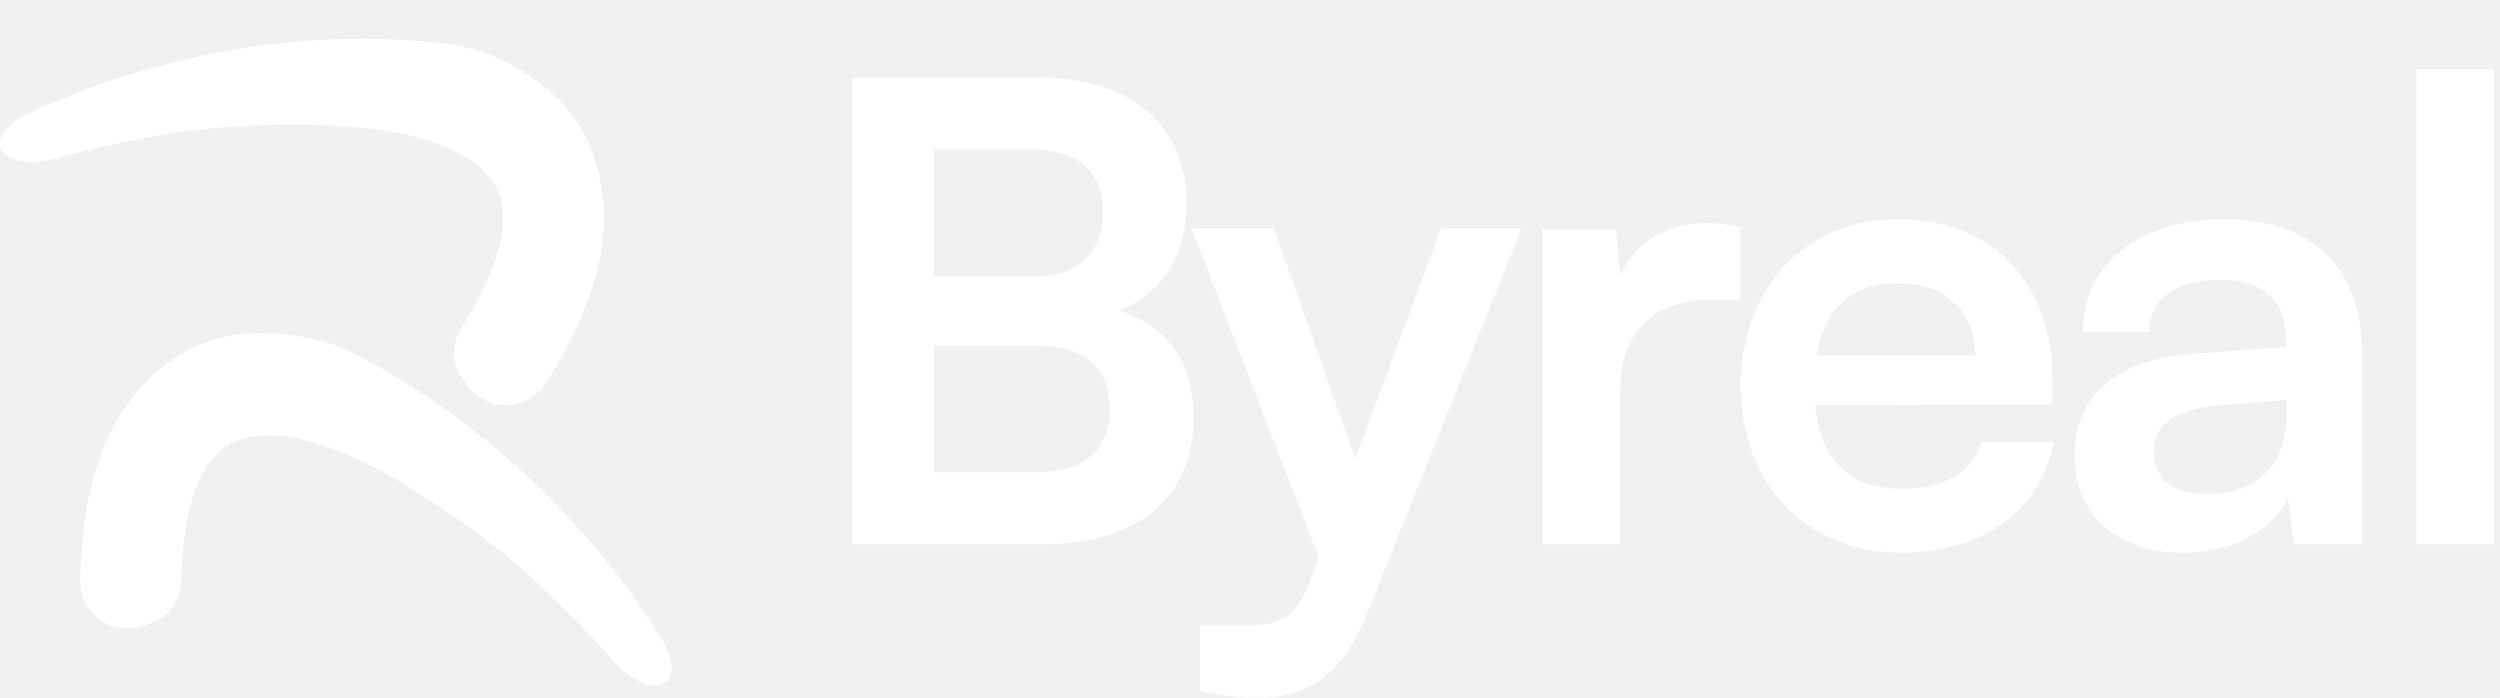
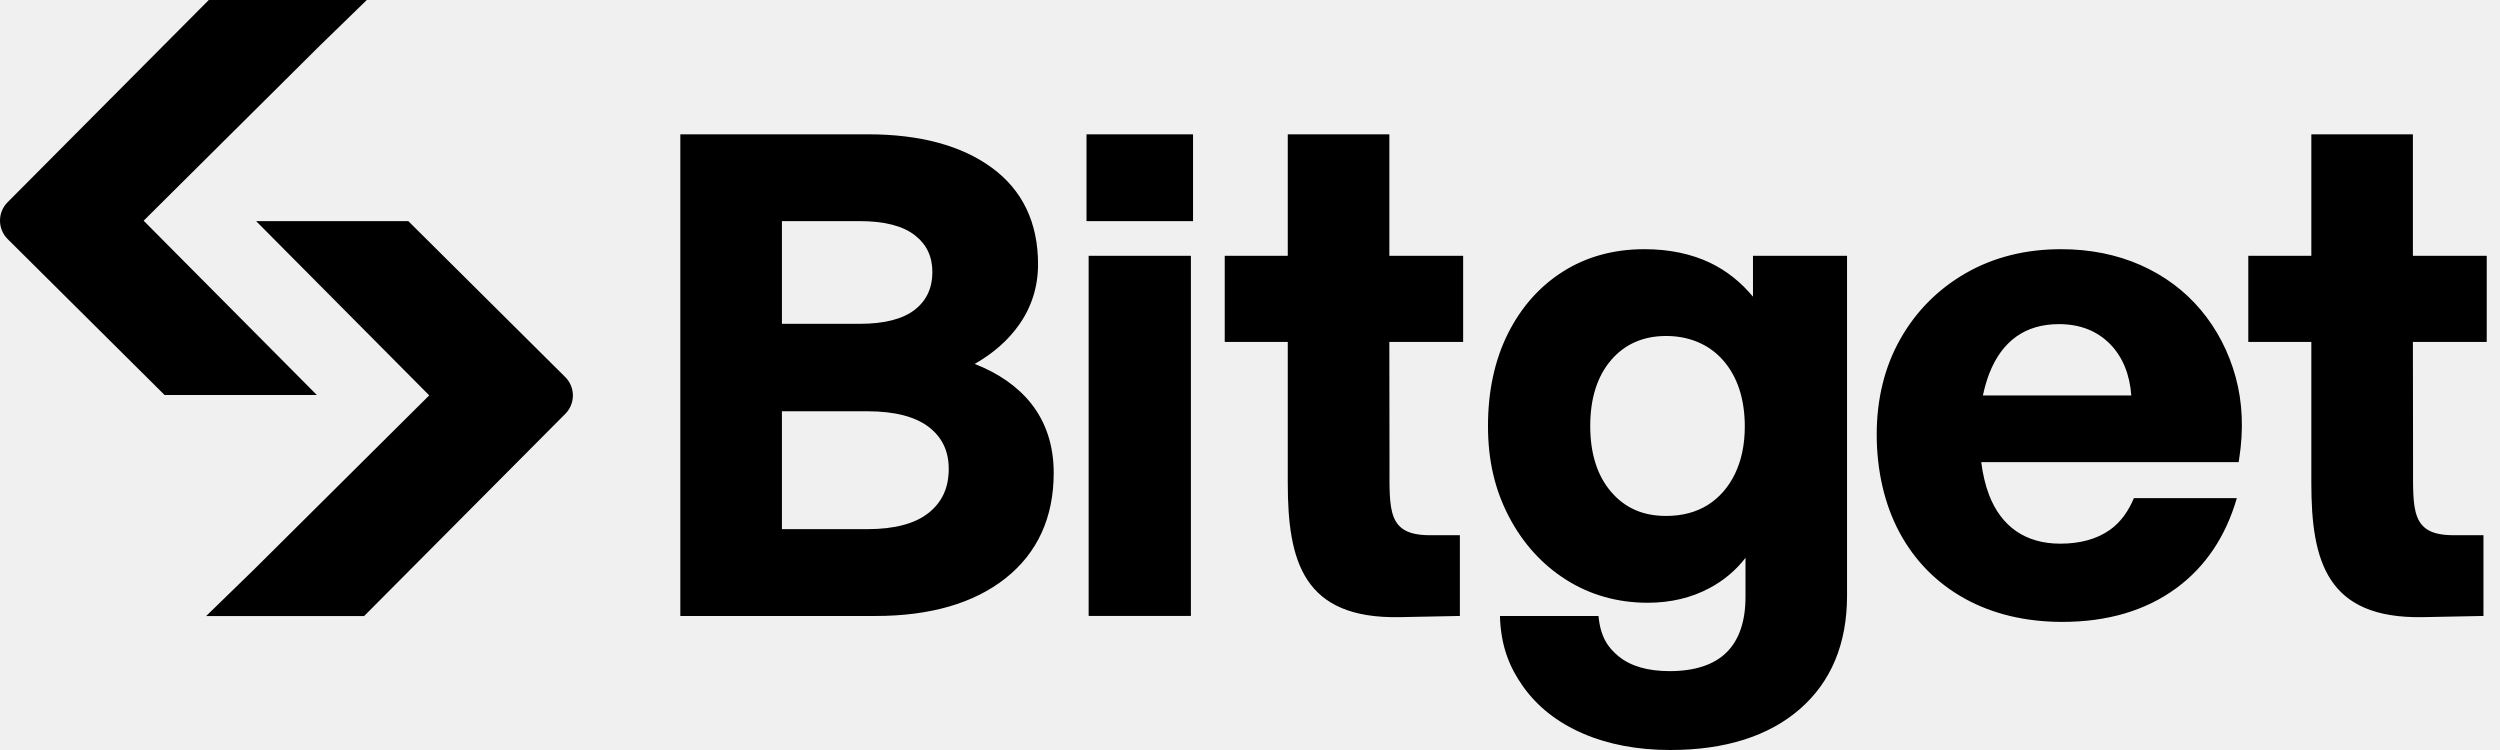
- <svg xmlns="http://www.w3.org/2000/svg" viewBox="0 0 129 36" width="129" height="36">
-   <path d="m43.985 28.089v-24.093h9.592c4.746 0 7.647 2.472 7.647 6.493 0 2.67-1.187 4.581-3.461 5.537 2.538.824 3.823 2.736 3.823 5.537 0 4.12-2.867 6.526-7.844 6.526zm9.229-20.369h-5.01v6.559h5.109c2.307 0 3.593-1.219 3.593-3.362 0-2.076-1.319-3.197-3.692-3.197zm.363 10.119h-5.373v6.526h5.373c2.373 0 3.691-1.154 3.691-3.329 0-2.043-1.351-3.197-3.691-3.197zm8.347 17.798v-3.362h2.406c1.582 0 2.571-.362 3.263-2.274l.461-1.219-6.559-16.975h4.252l4.186 11.866 4.416-11.866h4.153l-7.976 19.908c-1.219 3.032-2.933 4.285-5.603 4.285-1.121 0-2.11-.132-2.999-.363zm27.882-23.896v3.725h-1.484c-2.9 0-4.713 1.549-4.713 4.713v7.91h-4.021v-16.249h3.79l.231 2.373c.692-1.615 2.241-2.702 4.417-2.702.56 0 1.12.065 1.78.23zm8.26 16.777c-4.845 0-8.24-3.527-8.24-8.57 0-5.108 3.329-8.635 8.108-8.635 4.878 0 7.976 3.263 7.976 8.339v1.219l-12.261.033c.297 2.868 1.813 4.318 4.483 4.318 2.208 0 3.658-.857 4.12-2.406h3.724c-.692 3.56-3.658 5.702-7.91 5.702zm-.099-13.909c-2.373 0-3.823 1.285-4.219 3.724h8.174c0-2.241-1.549-3.724-3.955-3.724zm14.647 13.909c-3.461 0-5.57-2.011-5.57-5.076 0-2.999 2.175-4.878 6.032-5.175l4.878-.362v-.363c0-2.208-1.319-3.098-3.362-3.098-2.373 0-3.692.989-3.692 2.703h-3.428c0-3.527 2.901-5.834 7.318-5.834 4.383 0 7.086 2.373 7.086 6.888v9.888h-3.527l-.296-2.406c-.692 1.681-2.901 2.835-5.439 2.835zm1.319-3.032c2.472 0 4.054-1.484 4.054-3.988v-.857l-3.395.263c-2.505.231-3.461 1.055-3.461 2.373 0 1.484.989 2.209 2.802 2.209zm14.749 2.603h-3.988v-24.522h3.988zm-116.348-10.836c1.837-.224 4.255.141 5.722.881 7.301 3.682 12.896 9.647 16.077 14.816.364.593.529 1.1.529 1.499 0 .405-.173.705-.481.843-.3.133-.695.098-1.119-.089-.427-.188-.897-.536-1.361-1.057-1.17-1.316-2.577-2.768-4.271-4.351-2.927-2.646-7.307-5.533-10.152-6.596-3.289-1.23-5.189-.796-6.224.359l-.049.055c-.598.7-1.196 1.933-1.483 4.045l-.027.207c-.078.629-.127 1.32-.142 2.076-.019.904-.519 1.751-1.359 2.121l-.001.001c-.077.032-.155.064-.232.096l-.233.094c-1.667.667-3.421-.563-3.387-2.351.018-.941.079-1.827.181-2.657.354-2.87 1.226-5.251 2.724-7.001 1.597-1.866 3.387-2.759 5.288-2.991zm-10.88-11.4c5.424-2.536 13.024-4.482 21.015-3.663 2.72.279 4.4 1.254 5.857 2.486 1.461 1.235 2.463 2.96 2.767 5.394.286 2.282-.299 4.749-1.587 7.34-.373.75-.811 1.522-1.315 2.319-.958 1.511-3.102 1.579-4.127.108-.096-.137-.19-.274-.283-.413l-.001-.001c-.498-.769-.447-1.751.036-2.515l.148-.239c.34-.553.632-1.077.879-1.574l.091-.188c.896-1.86 1.095-3.191 1.003-4.101l-.01-.09c-.196-1.559-1.531-2.994-5.011-3.78-2.965-.67-8.217-.657-12.123-.048-2.288.394-4.264.837-5.967 1.295-.675.182-1.26.215-1.72.138-.457-.076-.807-.263-.984-.538-.182-.284-.16-.63.063-.968.22-.333.638-.667 1.269-.962z" fill="#ffffff" />
+ <svg xmlns="http://www.w3.org/2000/svg" viewBox="0 0 120 36" width="120" height="36">
+   <path d="m12.293 10.613h-.056.055zm0 0h7.305l7.532 7.484c.49.486.492 1.278.005 1.767l-9.659 9.708h-7.583l2.292-2.229 8.418-8.365zm34.492 6.855c1.152.449 2.061 1.087 2.708 1.898.719.908 1.085 2.029 1.085 3.332 0 2.14-.777 3.84-2.308 5.055-1.519 1.204-3.62 1.814-6.244 1.814h-9.37v-23.12h9.01c2.491 0 4.49.539 5.943 1.604 1.471 1.078 2.217 2.635 2.217 4.631 0 1.066-.303 2.04-.9 2.892-.524.749-1.243 1.384-2.141 1.894zm-2.209 7.148v.001c.648-.519.963-1.209.963-2.11 0-.857-.314-1.514-.959-2.012-.652-.499-1.643-.754-2.947-.754h-4.101v5.658h4.101c1.304 0 2.295-.263 2.943-.783zm-7.044-14.002v4.929h3.742c1.173 0 2.06-.227 2.635-.675.569-.443.845-1.053.845-1.805s-.276-1.332-.845-1.774c-.575-.448-1.462-.675-2.635-.675zm19.631 1.664v17.287h-4.908v-17.287zm48.476 2.6c.777.925 1.339 2.009 1.673 3.224.331 1.211.387 2.532.167 3.926l-.025.154h-12.354c.073.581.196 1.104.37 1.559.289.766.73 1.355 1.306 1.754.575.398 1.288.601 2.12.601.96 0 1.76-.223 2.38-.663.525-.373.891-.902 1.151-1.524h4.941c-.527 1.827-1.496 3.287-2.905 4.322-1.462 1.075-3.302 1.62-5.469 1.62-1.765 0-3.341-.376-4.682-1.116-1.343-.744-2.396-1.807-3.128-3.163-.731-1.352-1.102-2.999-1.102-4.713s.382-3.259 1.136-4.59c.754-1.332 1.81-2.394 3.142-3.159 1.329-.763 2.865-1.149 4.569-1.149 1.389 0 2.674.257 3.817.762 1.143.506 2.117 1.23 2.893 2.155zm-10.46 4.103h7.123c-.071-.996-.408-1.835-1.002-2.449-.626-.646-1.457-.974-2.468-.974-.808 0-1.498.201-2.053.6-.558.399-.992.996-1.294 1.771-.129.334-.231.7-.306 1.052zm-37.913-12.534v4.166h-5.113v-4.166zm26.877 7.793v-1.962h4.515v16.316c0 2.304-.763 4.136-2.269 5.444-1.497 1.301-3.589 1.962-6.217 1.962-1.565 0-2.976-.266-4.191-.791-1.227-.53-2.198-1.298-2.889-2.28-.616-.877-1.052-1.878-1.095-3.362h4.731c.096 1.061.506 1.562.975 1.944.574.466 1.394.703 2.436.703 1.21 0 2.13-.302 2.735-.898.603-.597.91-1.493.91-2.659v-1.882c-.457.596-1.037 1.085-1.728 1.454-.874.467-1.871.703-2.963.703-1.446 0-2.766-.372-3.923-1.106-1.155-.733-2.079-1.753-2.745-3.033-.665-1.276-1.002-2.676-1.002-4.346 0-1.669.321-3.157.952-4.424.633-1.27 1.524-2.276 2.647-2.988 1.125-.713 2.44-1.074 3.907-1.074 1.197 0 2.269.224 3.185.667.768.374 1.448.914 2.029 1.612zm-.864 8.504v-.001c.313-.648.471-1.41.471-2.266 0-1.32-.348-2.389-1.034-3.175-.68-.78-1.647-1.175-2.741-1.175s-1.983.389-2.642 1.157c-.665.776-1.002 1.839-1.002 3.163 0 1.323.337 2.387 1.002 3.161.668.779 1.531 1.157 2.642 1.157.769 0 1.44-.178 1.996-.526.557-.349.996-.853 1.308-1.495zm36.084-6.331h-3.544l.008 5.856c0 2.223-.114 3.421 1.939 3.421h1.44v3.876l-2.901.057c-4.619.085-5.361-2.68-5.361-6.442v-6.768h-3.026v-4.134h3.026v-5.832h4.875v5.832h3.544zm-49.132 0h-3.543l.008 5.856c0 2.223-.114 3.421 1.939 3.421h1.439v3.876l-2.9.057c-4.62.085-5.361-2.68-5.361-6.442v-6.768h-3.026v-4.134h3.026v-5.832h4.876v5.832h3.542zm-55.024 2.546h-7.307l-7.531-7.483c-.49-.487-.492-1.279-.005-1.768l9.658-9.708h7.584l-2.292 2.229-8.419 8.365z" fill="FFFFFF" />
</svg>
